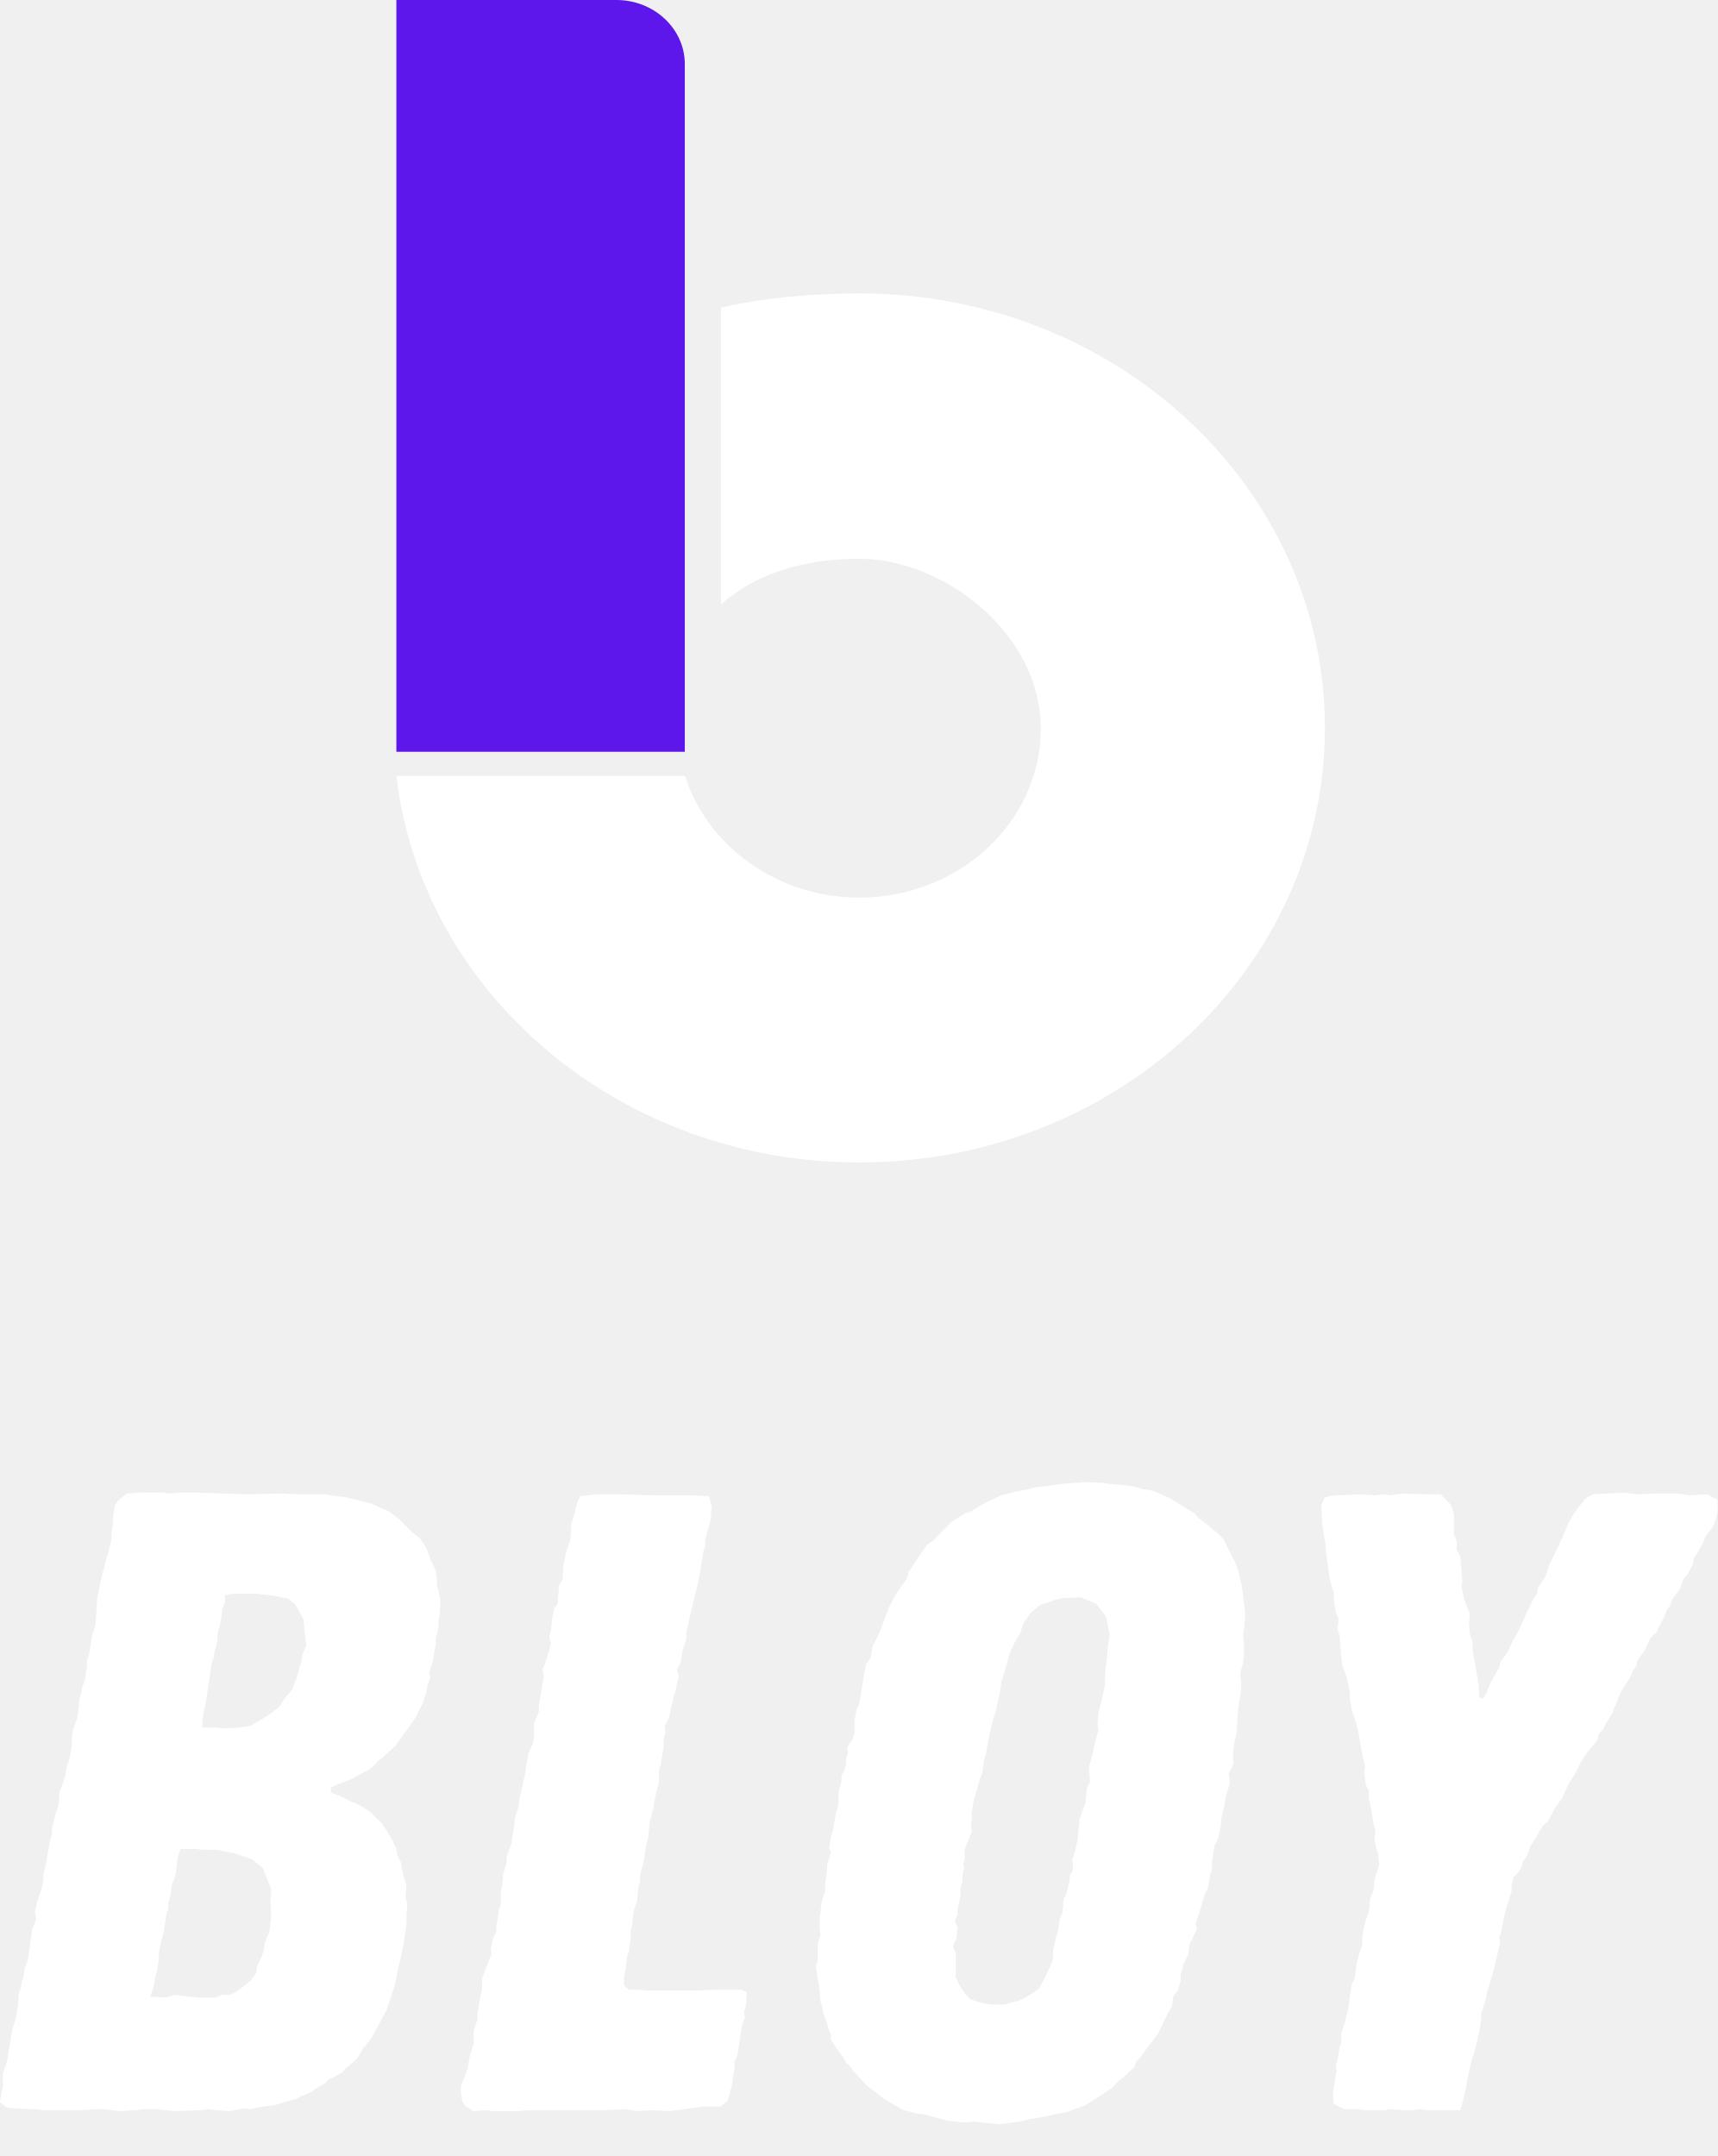
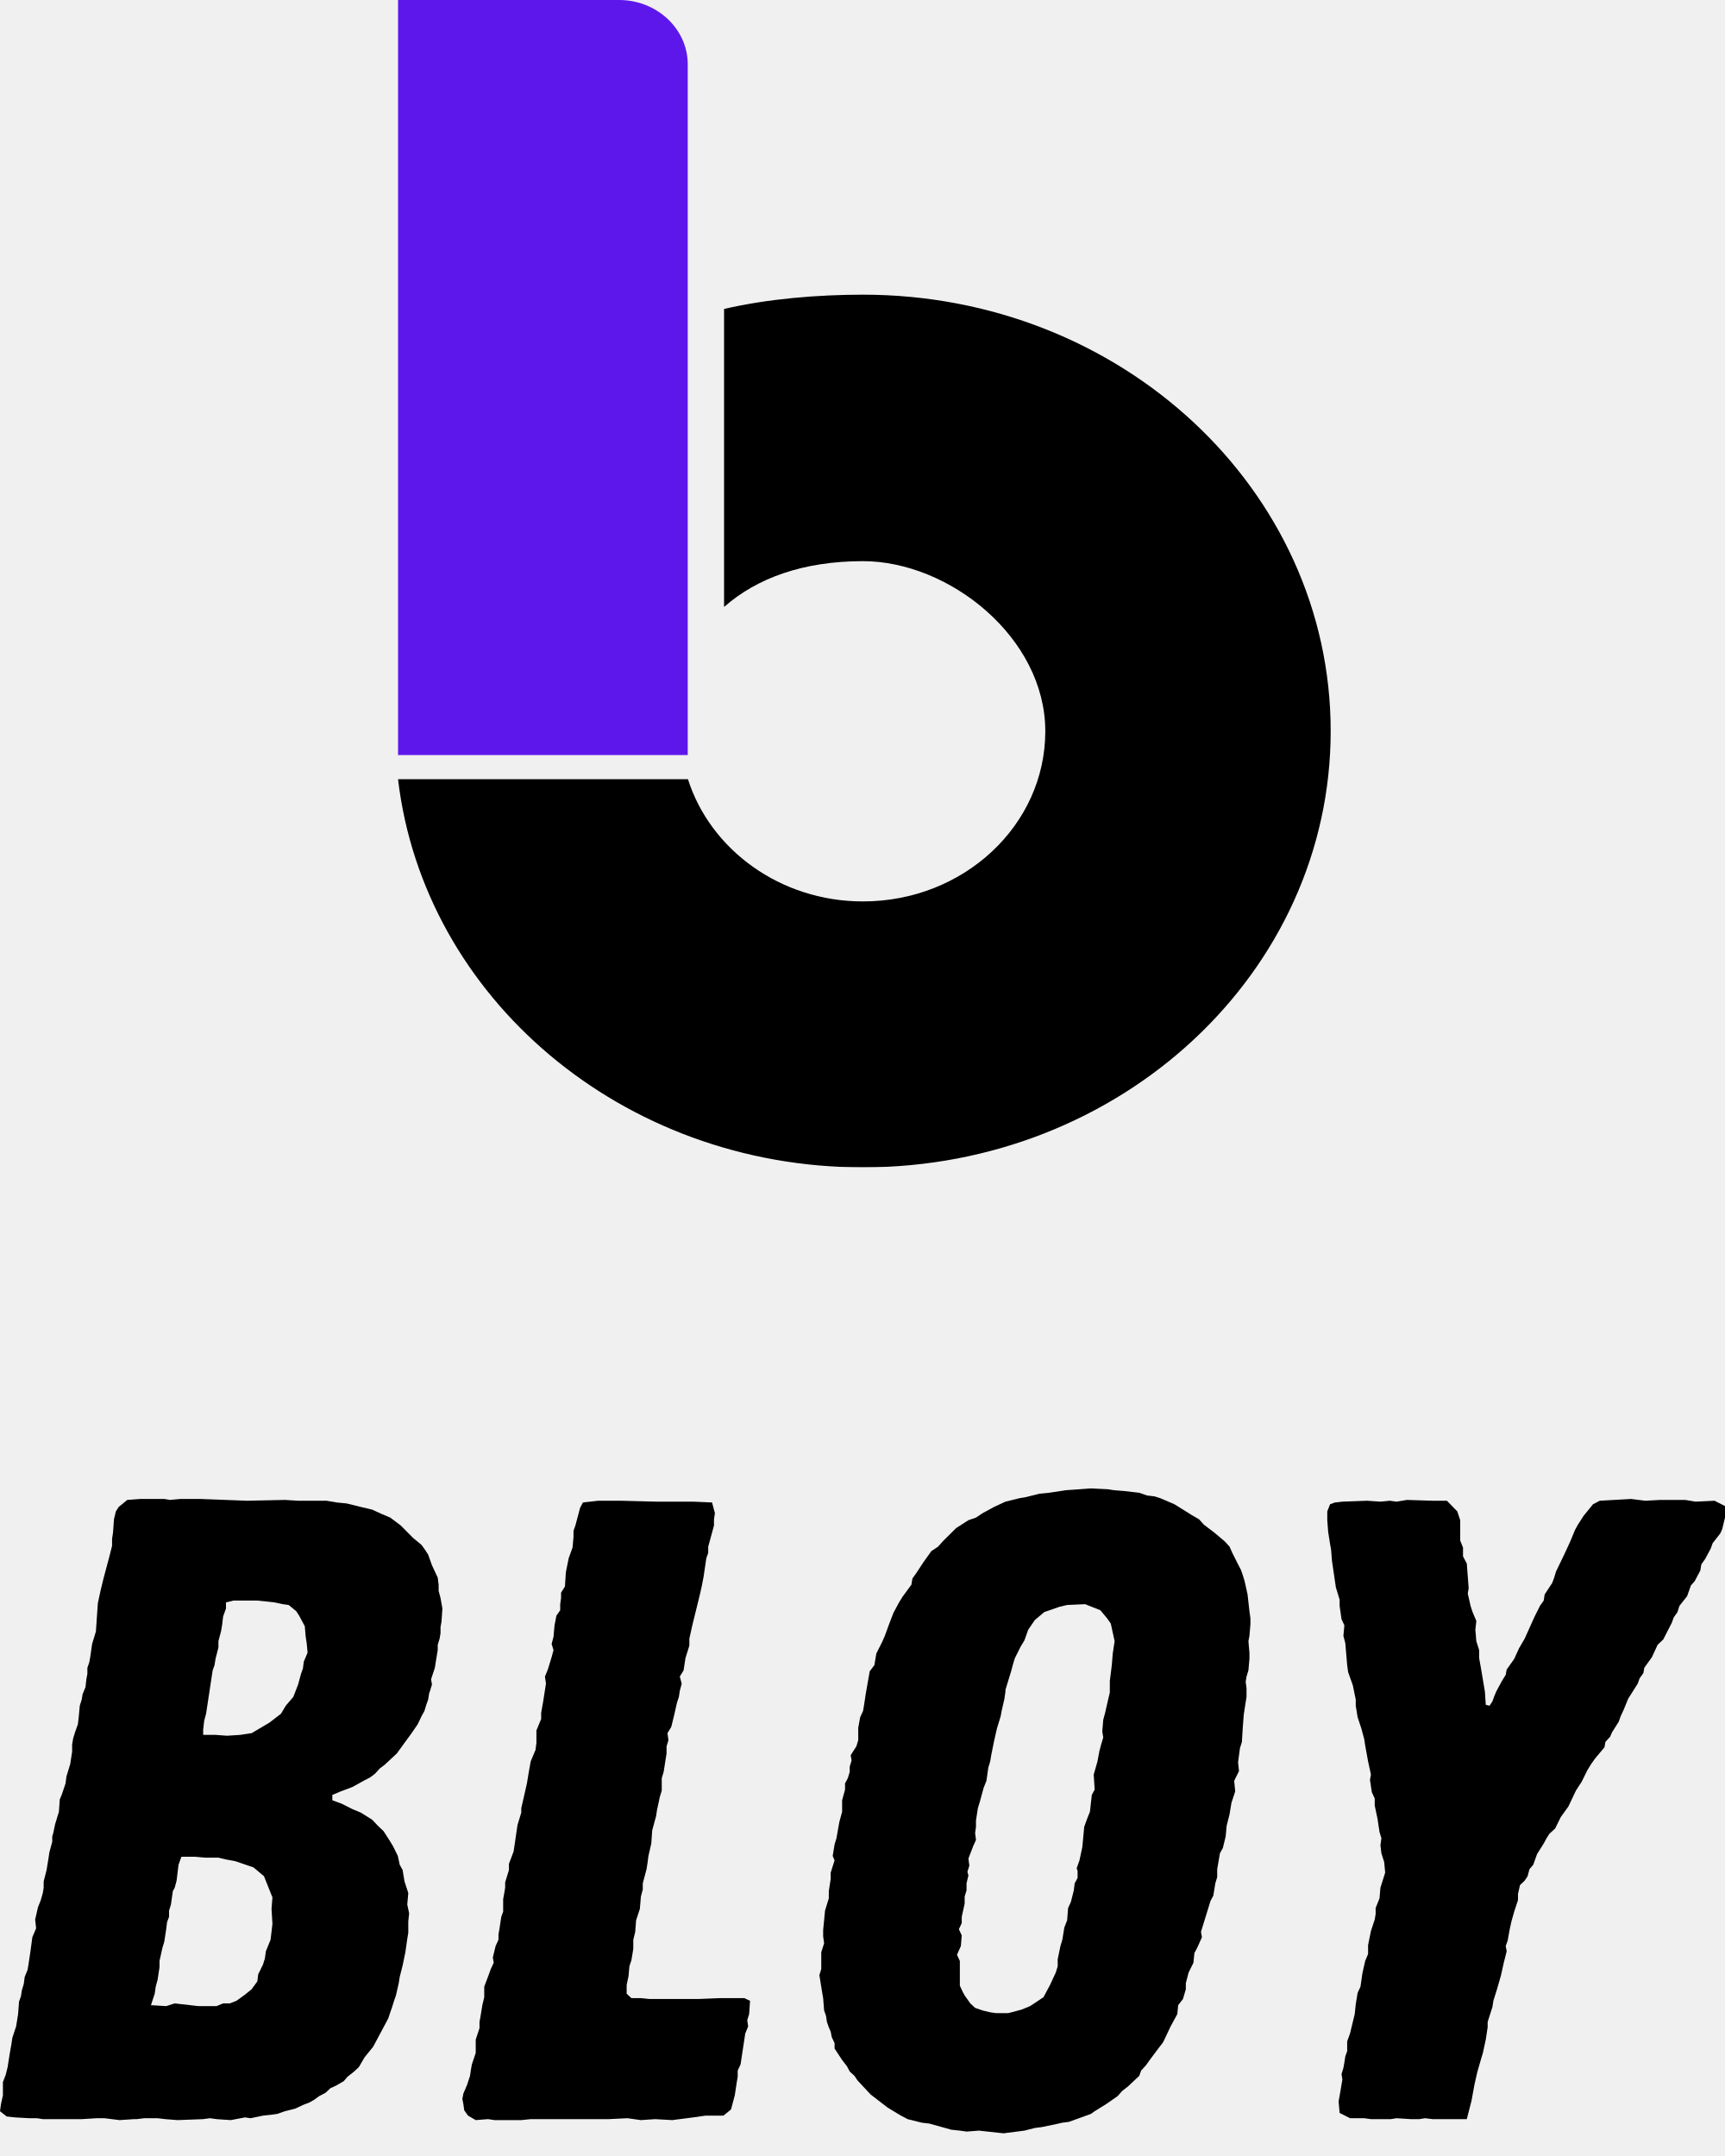
- <svg xmlns="http://www.w3.org/2000/svg" width="47" height="59" viewBox="0 0 47 59" fill="none">
-   <mask id="mask0_528_1057" style="mask-type:luminance" maskUnits="userSpaceOnUse" x="10" y="7" width="27" height="25">
-     <path d="M10.829 7.955H36.271V31.811H10.829V7.955Z" fill="white" />
+ <svg xmlns="http://www.w3.org/2000/svg" width="32" height="40" viewBox="0 0 32 40" fill="none">
+   <mask id="mask0_786_261" style="mask-type:luminance" maskUnits="userSpaceOnUse" x="7" y="5" width="18" height="17">
+     <path d="M7.373 5.416H24.695V21.658H7.373V5.416Z" fill="white" />
  </mask>
-   <g mask="url(#mask0_528_1057)">
-     <path fill-rule="evenodd" clip-rule="evenodd" d="M23.512 8.03C30.552 8.03 36.255 13.351 36.255 19.92C36.255 26.489 30.552 31.811 23.512 31.811C16.95 31.811 11.546 27.181 10.846 21.233H18.745C19.355 23.153 21.261 24.563 23.512 24.563C26.256 24.563 28.481 22.487 28.481 19.927C28.481 17.366 25.855 15.291 23.512 15.291C21.892 15.291 20.623 15.75 19.729 16.539V8.419C20.928 8.14 22.293 8.03 23.512 8.03Z" fill="white" />
+   <g mask="url(#mask0_786_261)">
+     <path fill-rule="evenodd" clip-rule="evenodd" d="M16.008 5.467C20.802 5.467 24.685 9.09 24.685 13.563C24.685 18.035 20.802 21.658 16.008 21.658C11.541 21.658 7.861 18.506 7.384 14.457H12.762C13.178 15.764 14.475 16.724 16.008 16.724C17.877 16.724 19.391 15.311 19.391 13.567C19.391 11.824 17.603 10.411 16.008 10.411C14.905 10.411 14.041 10.723 13.432 11.261V5.732C14.249 5.542 15.178 5.467 16.008 5.467Z" fill="black" />
  </g>
-   <mask id="mask1_528_1057" style="mask-type:luminance" maskUnits="userSpaceOnUse" x="10" y="0" width="9" height="21">
-     <path d="M10.829 0H18.84V20.727H10.829V0Z" fill="white" />
+   <mask id="mask1_786_261" style="mask-type:luminance" maskUnits="userSpaceOnUse" x="7" y="0" width="6" height="15">
+     <path d="M7.373 0H12.827V14.112H7.373V0Z" fill="white" />
  </mask>
-   <g mask="url(#mask1_528_1057)">
-     <path fill-rule="evenodd" clip-rule="evenodd" d="M10.846 0H16.867C17.9 0 18.739 0.789 18.739 1.752V20.573H10.846V0Z" fill="#5E17EB" />
+   <g mask="url(#mask1_786_261)">
+     <path fill-rule="evenodd" clip-rule="evenodd" d="M7.384 0H11.484C12.187 0 12.758 0.537 12.758 1.193V14.008H7.384V0Z" fill="#5E17EB" />
  </g>
-   <path d="M3.259 57.771L3.649 57.746H3.725L3.931 57.72H4.294L4.501 57.746L4.837 57.771L5.536 57.746L5.718 57.72L5.899 57.746L6.287 57.771L6.675 57.698L6.829 57.72L7.166 57.65L7.399 57.624L7.553 57.602L7.762 57.529L8.044 57.458L8.253 57.36L8.434 57.289L8.562 57.216L8.692 57.12L8.874 57.024L9.001 56.903L9.158 56.83L9.364 56.711L9.467 56.59L9.649 56.446L9.779 56.325L9.934 56.06L10.167 55.773L10.579 55.001L10.633 54.834L10.685 54.688L10.736 54.521L10.788 54.375L10.864 54.039L10.891 53.87L10.969 53.557L11.045 53.197L11.097 52.836L11.124 52.667V52.354L11.148 52.137L11.097 51.897L11.124 51.584L11.021 51.269L10.969 50.956L10.891 50.812L10.839 50.572L10.709 50.308L10.606 50.139L10.451 49.899L10.297 49.752L10.14 49.586L9.831 49.392L9.598 49.296L9.313 49.152L9.055 49.056V48.91L9.286 48.814L9.598 48.695L9.907 48.526L10.088 48.43L10.218 48.332L10.348 48.188L10.476 48.092L10.812 47.779L11.021 47.492L11.2 47.25L11.382 46.985L11.485 46.768L11.563 46.624L11.615 46.455L11.666 46.311L11.693 46.142L11.718 46.071L11.769 45.902L11.745 45.758L11.848 45.446L11.875 45.277L11.926 44.964V44.82L11.978 44.651L12.002 44.505V44.338L12.029 44.192L12.054 43.831L12.002 43.543L11.951 43.351V43.182L11.926 42.988L11.769 42.653L11.666 42.362L11.59 42.244L11.485 42.097L11.254 41.906L10.918 41.568L10.633 41.353L10.4 41.255L10.14 41.136L9.831 41.063L9.443 40.967L9.183 40.942L8.898 40.894H8.123L7.762 40.871L6.726 40.894L5.458 40.846H4.915L4.631 40.871L4.476 40.846H3.828L3.468 40.871L3.234 41.063L3.156 41.184L3.104 41.401L3.08 41.762L3.053 41.931V42.123L2.974 42.436L2.82 43.013L2.744 43.326L2.665 43.687L2.614 44.457L2.511 44.795L2.459 45.155L2.432 45.299L2.38 45.446V45.612L2.353 45.758L2.329 45.973L2.25 46.167L2.226 46.311L2.174 46.48L2.147 46.768L2.123 46.985L2.044 47.202L1.993 47.371L1.966 47.54V47.731L1.914 48.07L1.811 48.405L1.787 48.597L1.681 48.91L1.629 49.031L1.605 49.369L1.502 49.705L1.45 49.947L1.423 50.043V50.187L1.345 50.477L1.32 50.643L1.269 50.956L1.19 51.269V51.438L1.166 51.584L1.112 51.776L1.036 51.968L0.957 52.306L0.984 52.546L0.881 52.788L0.83 53.171L0.775 53.532L0.751 53.678L0.672 53.87L0.648 54.062L0.596 54.231L0.569 54.4L0.518 54.544L0.493 54.882L0.439 55.218L0.336 55.53L0.312 55.699L0.26 55.99L0.209 56.325L0.155 56.542L0.079 56.734V57.095L0.027 57.337L0 57.529L0.182 57.672L0.415 57.698L0.803 57.72H1.009L1.166 57.746H2.226L2.638 57.72H2.847L3.259 57.771ZM6.184 47.297L5.872 47.275H5.536V47.129L5.563 46.889L5.615 46.697L5.794 45.516L5.845 45.372L5.872 45.203L5.951 44.891V44.721L6.027 44.434L6.054 44.265L6.078 44.048L6.157 43.831V43.664L6.363 43.614H7.011L7.477 43.664L7.708 43.712L7.865 43.735L8.071 43.904L8.15 44.025L8.304 44.313L8.329 44.603L8.356 44.769L8.38 45.034L8.277 45.277L8.253 45.468L8.201 45.612L8.123 45.902L7.993 46.238L7.786 46.48L7.656 46.697L7.347 46.937L7.063 47.106L6.857 47.227L6.545 47.275L6.184 47.297ZM4.528 54.665L4.113 54.64L4.216 54.327L4.243 54.135L4.294 53.943L4.346 53.605V53.436L4.425 53.075L4.476 52.906L4.528 52.571L4.552 52.377L4.606 52.233V52.064L4.658 51.897L4.709 51.534L4.761 51.438L4.812 51.246L4.864 50.812L4.942 50.595H5.303L5.588 50.62H5.951L6.157 50.668L6.415 50.716L6.908 50.885L7.193 51.125L7.423 51.703L7.399 52.016L7.423 52.424L7.372 52.858L7.244 53.171L7.217 53.366L7.166 53.532L7.035 53.797L7.011 53.991L6.857 54.206L6.675 54.352L6.442 54.521L6.26 54.592H6.078L5.899 54.665H5.406L4.761 54.592L4.528 54.665Z" fill="white" />
-   <path d="M12.961 57.771L13.297 57.746L13.479 57.771H14.203L14.46 57.746H16.583L17.098 57.72L17.462 57.771L17.849 57.746L18.316 57.771L18.885 57.698L19.221 57.65H19.712L19.918 57.481L20.021 57.095L20.075 56.734L20.099 56.59V56.421L20.178 56.252L20.305 55.412L20.384 55.218L20.36 55.048L20.411 54.882L20.436 54.521L20.281 54.448H19.609L19.039 54.471H17.695L17.462 54.448H17.204L17.074 54.327V54.087L17.125 53.845L17.15 53.58L17.204 53.413L17.228 53.267L17.255 53.101V52.858L17.307 52.641L17.331 52.328L17.434 52.016L17.462 51.68L17.513 51.486V51.319L17.616 50.933L17.643 50.764L17.668 50.572L17.746 50.234L17.771 49.874L17.876 49.487L17.901 49.321L17.979 48.96L18.031 48.791V48.453L18.082 48.284L18.161 47.779V47.588L18.212 47.419L18.185 47.227L18.288 47.058L18.367 46.745L18.443 46.407L18.497 46.238L18.522 46.071L18.573 45.877L18.522 45.685L18.625 45.516L18.676 45.181L18.782 44.843V44.651L18.858 44.313L19.064 43.47L19.118 43.23L19.169 42.965L19.245 42.458L19.297 42.314V42.145L19.454 41.568V41.401L19.479 41.232L19.4 40.942L18.885 40.919H17.876L16.919 40.894H16.298L15.884 40.942L15.805 41.088L15.678 41.568L15.626 41.714V41.883L15.599 42.171L15.496 42.458L15.417 42.844L15.393 43.23L15.287 43.399V43.543L15.263 43.712V43.879L15.16 44.025L15.108 44.29L15.081 44.603L15.03 44.795L15.081 44.964L15.03 45.155L14.927 45.493L14.848 45.685L14.875 45.877L14.796 46.384L14.745 46.672V46.841L14.615 47.154V47.492L14.59 47.684L14.46 47.996L14.409 48.284L14.357 48.597L14.203 49.273V49.392L14.1 49.73L13.994 50.451L13.867 50.789V50.956L13.764 51.294V51.438L13.736 51.607L13.709 51.751V52.089L13.658 52.233L13.606 52.571L13.582 52.715V52.858L13.503 53.027L13.427 53.34L13.452 53.484L13.373 53.653L13.322 53.797L13.194 54.135V54.423L13.143 54.64L13.091 54.953L13.064 55.096V55.265L12.961 55.578V55.939L12.858 56.252L12.831 56.398L12.806 56.565L12.728 56.807L12.625 57.047L12.598 57.193L12.625 57.337L12.649 57.506L12.752 57.65L12.961 57.771Z" fill="white" />
-   <path d="M27.343 58.132L27.912 58.059L28.197 57.985L28.378 57.963L28.739 57.889L28.945 57.842L29.127 57.819L29.723 57.602L29.826 57.529L30.135 57.337L30.447 57.12L30.577 56.976L30.732 56.855L31.041 56.565L31.092 56.421L31.222 56.277L31.325 56.133L31.558 55.821L31.689 55.651L31.895 55.218L32.076 54.882L32.101 54.64L32.231 54.471L32.309 54.206V54.039L32.385 53.749L32.516 53.484L32.543 53.219L32.618 53.075L32.749 52.788L32.721 52.641L32.982 51.799L33.058 51.655L33.112 51.319L33.163 51.15V50.933L33.239 50.499L33.318 50.355L33.394 50.043L33.421 49.752L33.5 49.44L33.551 49.127L33.654 48.814L33.627 48.526L33.757 48.261L33.733 48.019L33.784 47.636L33.836 47.467L33.86 47.081L33.887 46.72L33.939 46.384L33.963 46.238V45.998L33.939 45.829L33.963 45.685L34.015 45.516L34.042 45.203V45.034L34.015 44.721L34.042 44.578L34.069 44.265V44.096L34.042 43.904L33.99 43.447L33.912 43.087L33.86 42.917L33.809 42.774L33.733 42.627L33.576 42.314L33.5 42.145L33.37 42.002L33.085 41.762L32.8 41.545L32.67 41.401L32.464 41.28L31.998 40.99L31.61 40.823L31.455 40.775L31.249 40.75L31.041 40.677L30.628 40.629L30.344 40.606L30.187 40.581L29.723 40.558L29.411 40.581L29.051 40.606L28.584 40.677L28.324 40.702L27.936 40.798L27.782 40.823L27.394 40.919L27.085 41.063L26.773 41.232L26.592 41.353L26.386 41.424L26.049 41.641L25.686 42.002L25.559 42.145L25.377 42.267L25.168 42.557L24.962 42.87L24.859 43.013L24.832 43.182L24.602 43.495L24.496 43.664L24.341 43.952L24.211 44.29L24.108 44.578L24.032 44.747L23.875 45.06L23.823 45.372L23.696 45.541L23.59 46.142L23.539 46.48L23.514 46.624L23.436 46.793L23.384 47.081V47.419L23.333 47.588L23.178 47.827L23.203 47.971L23.151 48.14V48.284L23.1 48.453L23.024 48.597V48.766L22.945 49.056V49.369L22.866 49.657L22.791 50.091L22.739 50.26L22.688 50.572L22.739 50.694L22.633 51.029V51.198L22.582 51.534V51.728L22.479 52.064L22.427 52.593V52.763L22.454 52.954L22.376 53.197V53.653L22.324 53.822L22.403 54.304L22.427 54.448L22.454 54.783L22.506 54.93L22.53 55.096L22.582 55.243L22.633 55.361L22.66 55.508L22.739 55.674V55.821L22.945 56.133L23.075 56.302L23.151 56.446L23.281 56.565L23.36 56.686L23.721 57.072L24.187 57.433L24.547 57.65L24.729 57.746L25.117 57.842L25.326 57.867L25.919 58.033L26.152 58.059L26.334 58.084L26.67 58.059L27.343 58.132ZM27.137 54.857L26.979 54.834L26.773 54.783L26.567 54.713L26.437 54.592L26.282 54.375L26.231 54.279L26.152 54.11V53.436L26.074 53.267L26.18 53.027L26.204 52.737L26.125 52.571L26.204 52.402V52.233L26.282 51.872V51.68L26.334 51.511V51.319L26.386 51.102L26.358 51.007L26.41 50.837L26.386 50.643L26.516 50.308L26.592 50.139L26.567 49.947L26.592 49.778V49.609L26.643 49.273L26.695 49.104L26.8 48.718L26.876 48.526L26.928 48.166L26.979 47.996L27.006 47.827L27.085 47.441L27.161 47.106L27.264 46.768L27.291 46.624L27.367 46.288L27.394 46.094V46.046L27.549 45.541L27.6 45.347L27.652 45.181L27.809 44.868L27.912 44.699L28.015 44.409L28.197 44.144L28.454 43.927L28.869 43.783L29.075 43.735L29.566 43.712L29.981 43.879L30.162 44.096L30.265 44.242L30.368 44.721L30.317 45.06L30.292 45.372L30.238 45.806V46.119L30.187 46.336L30.111 46.672L30.059 46.864L30.032 47.179L30.059 47.346L30.008 47.514L29.956 47.706L29.902 47.996L29.799 48.357L29.826 48.766L29.747 48.91L29.696 49.369L29.62 49.561L29.541 49.778L29.49 50.33L29.411 50.694L29.335 50.908L29.36 50.981V51.173L29.281 51.319L29.257 51.511L29.178 51.824L29.102 51.993L29.075 52.329L28.999 52.523L28.945 52.858L28.893 53.027L28.817 53.388V53.58L28.766 53.749L28.609 54.087L28.43 54.423L28.067 54.665L27.833 54.761L27.473 54.857H27.137Z" fill="white" />
-   <path d="M37.353 57.746H37.895L38.05 57.72L38.438 57.746H38.671L38.825 57.72L39.034 57.746H39.964L40.094 57.241L40.173 56.807L40.249 56.469L40.352 56.108L40.403 55.939L40.482 55.578L40.533 55.243V55.096L40.585 54.93L40.664 54.688L40.688 54.521L40.794 54.183L40.897 53.822L40.973 53.484L41.051 53.171L41.024 53.027L41.078 52.884L41.13 52.593L41.181 52.354L41.257 52.089L41.36 51.776V51.607L41.415 51.367L41.542 51.246L41.621 51.125L41.672 50.933L41.775 50.812L41.878 50.525L42.06 50.234L42.139 50.091L42.214 49.969L42.372 49.826L42.526 49.513L42.732 49.225L42.938 48.791L43.096 48.549L43.25 48.236L43.353 48.07L43.456 47.923L43.716 47.61L43.741 47.467L43.871 47.323L43.922 47.202L44.104 46.914L44.156 46.768L44.234 46.601L44.362 46.288L44.622 45.877L44.673 45.733L44.776 45.589L44.801 45.446L45.01 45.155L45.164 44.82L45.319 44.673L45.552 44.217L45.603 44.073L45.706 43.927L45.758 43.76L45.967 43.495L46.07 43.205L46.173 43.087L46.327 42.796L46.354 42.627L46.457 42.483L46.612 42.196L46.663 42.05L46.872 41.785L46.924 41.666L47 41.353V41.04L46.715 40.894L46.2 40.919L45.915 40.871H45.243L44.828 40.894L44.44 40.846L43.586 40.894L43.405 40.99L43.147 41.305L42.992 41.545L42.914 41.689L42.784 42.002L42.629 42.34L42.396 42.822L42.344 42.988L42.293 43.134L42.087 43.447L42.06 43.614L41.957 43.76L41.802 44.073L41.542 44.651L41.388 44.916L41.257 45.203L41.051 45.493L41.024 45.637L40.921 45.806L40.767 46.094L40.715 46.215L40.664 46.359L40.585 46.48L40.482 46.455L40.458 46.094L40.352 45.468L40.3 45.181V44.964L40.224 44.721L40.197 44.409L40.224 44.169L40.121 43.927L40.067 43.76L39.991 43.422L40.016 43.278L39.964 42.605L39.861 42.41V42.171L39.785 41.979V41.424L39.707 41.184L39.422 40.894H39.034L38.335 40.871L38.05 40.919L37.868 40.894L37.611 40.919L37.248 40.894L36.575 40.919L36.369 40.942L36.239 40.99L36.163 41.184V41.424L36.188 41.737L36.239 42.075L36.266 42.219L36.291 42.531L36.396 43.253L36.499 43.591V43.76L36.551 44.121L36.629 44.29L36.602 44.578L36.654 44.769L36.705 45.372L36.732 45.564L36.86 45.925L36.938 46.311V46.48L36.99 46.793L37.093 47.106L37.172 47.393L37.196 47.562L37.275 47.996L37.353 48.357L37.326 48.501L37.378 48.839L37.456 49.008V49.2L37.532 49.561L37.586 49.922L37.638 50.091L37.611 50.282L37.638 50.499L37.714 50.742L37.741 51.029L37.611 51.438L37.586 51.728L37.481 51.993V52.16L37.456 52.306L37.353 52.619L37.275 53.002V53.244L37.196 53.436L37.12 53.774L37.069 54.135L36.99 54.304L36.938 54.617L36.911 54.882L36.784 55.412L36.705 55.626V55.891L36.654 56.038L36.629 56.204L36.602 56.35L36.551 56.517L36.575 56.663L36.524 56.976L36.472 57.264L36.499 57.577L36.784 57.72H37.172L37.353 57.746Z" fill="white" />
+   <path d="M2.219 39.334L2.485 39.316H2.536L2.677 39.299H2.924L3.064 39.316L3.293 39.334L3.769 39.316L3.893 39.299L4.017 39.316L4.281 39.334L4.545 39.284L4.65 39.299L4.879 39.251L5.037 39.234L5.143 39.219L5.285 39.169L5.477 39.121L5.619 39.054L5.743 39.006L5.829 38.956L5.918 38.891L6.042 38.825L6.128 38.743L6.236 38.693L6.376 38.612L6.446 38.53L6.57 38.432L6.658 38.349L6.763 38.169L6.922 37.973L7.203 37.447L7.24 37.334L7.275 37.234L7.31 37.121L7.345 37.021L7.397 36.793L7.415 36.678L7.469 36.465L7.52 36.219L7.555 35.974L7.574 35.858V35.645L7.59 35.498L7.555 35.334L7.574 35.121L7.504 34.907L7.469 34.694L7.415 34.596L7.38 34.433L7.291 34.252L7.221 34.137L7.116 33.974L7.011 33.874L6.904 33.761L6.693 33.629L6.535 33.563L6.341 33.465L6.165 33.4V33.301L6.322 33.235L6.535 33.155L6.745 33.039L6.869 32.974L6.957 32.907L7.046 32.809L7.133 32.744L7.362 32.531L7.504 32.335L7.625 32.17L7.749 31.99L7.819 31.842L7.873 31.744L7.908 31.629L7.943 31.531L7.961 31.416L7.978 31.368L8.013 31.253L7.997 31.155L8.067 30.942L8.085 30.827L8.12 30.614V30.516L8.155 30.401L8.172 30.301V30.188L8.19 30.088L8.207 29.843L8.172 29.647L8.137 29.516V29.401L8.12 29.269L8.013 29.04L7.943 28.843L7.891 28.762L7.819 28.662L7.662 28.532L7.434 28.302L7.24 28.156L7.081 28.089L6.904 28.008L6.693 27.958L6.429 27.893L6.252 27.876L6.058 27.843H5.53L5.285 27.828L4.58 27.843L3.716 27.81H3.347L3.153 27.828L3.048 27.81H2.606L2.361 27.828L2.202 27.958L2.149 28.041L2.114 28.188L2.097 28.434L2.079 28.549V28.68L2.025 28.893L1.92 29.286L1.868 29.499L1.815 29.745L1.779 30.269L1.709 30.499L1.674 30.744L1.656 30.842L1.621 30.942V31.055L1.602 31.155L1.586 31.301L1.532 31.433L1.516 31.531L1.48 31.646L1.462 31.842L1.445 31.99L1.392 32.138L1.357 32.253L1.338 32.368V32.498L1.303 32.728L1.233 32.957L1.216 33.088L1.144 33.301L1.109 33.383L1.093 33.613L1.023 33.842L0.988 34.007L0.969 34.072V34.17L0.916 34.367L0.899 34.481L0.864 34.694L0.81 34.907V35.022L0.794 35.121L0.757 35.252L0.705 35.383L0.652 35.613L0.67 35.776L0.6 35.941L0.565 36.202L0.528 36.448L0.511 36.547L0.458 36.678L0.441 36.808L0.406 36.923L0.388 37.039L0.353 37.136L0.336 37.367L0.299 37.595L0.229 37.808L0.212 37.923L0.177 38.121L0.142 38.349L0.105 38.497L0.054 38.628V38.873L0.018 39.038L0 39.169L0.124 39.267L0.282 39.284L0.546 39.299H0.687L0.794 39.316H1.516L1.796 39.299H1.938L2.219 39.334ZM4.211 32.203L3.998 32.187H3.769V32.088L3.788 31.925L3.823 31.794L3.945 30.99L3.98 30.892L3.998 30.777L4.052 30.564V30.449L4.103 30.253L4.122 30.138L4.139 29.99L4.192 29.843V29.729L4.332 29.695H4.774L5.091 29.729L5.248 29.762L5.355 29.777L5.495 29.892L5.549 29.975L5.654 30.171L5.671 30.368L5.689 30.482L5.706 30.662L5.636 30.827L5.619 30.957L5.584 31.055L5.53 31.253L5.442 31.481L5.301 31.646L5.213 31.794L5.002 31.957L4.809 32.072L4.668 32.155L4.456 32.187L4.211 32.203ZM3.083 37.219L2.8 37.202L2.87 36.989L2.889 36.858L2.924 36.728L2.959 36.498V36.382L3.013 36.137L3.048 36.022L3.083 35.793L3.099 35.661L3.136 35.563V35.448L3.171 35.334L3.206 35.087L3.241 35.022L3.276 34.891L3.312 34.596L3.365 34.448H3.611L3.804 34.465H4.052L4.192 34.498L4.367 34.531L4.703 34.646L4.897 34.809L5.054 35.202L5.037 35.415L5.054 35.694L5.019 35.989L4.932 36.202L4.914 36.334L4.879 36.448L4.79 36.628L4.774 36.76L4.668 36.906L4.545 37.006L4.386 37.121L4.262 37.169H4.139L4.017 37.219H3.681L3.241 37.169L3.083 37.219Z" fill="black" />
+   <path d="M8.825 39.334L9.053 39.316L9.177 39.334H9.67L9.845 39.316H11.291L11.641 39.299L11.889 39.334L12.153 39.316L12.47 39.334L12.858 39.284L13.087 39.251H13.421L13.561 39.136L13.631 38.873L13.668 38.628L13.685 38.53V38.415L13.738 38.3L13.825 37.727L13.879 37.595L13.862 37.48L13.897 37.367L13.914 37.121L13.809 37.071H13.351L12.963 37.087H12.047L11.889 37.071H11.713L11.625 36.989V36.826L11.66 36.661L11.676 36.48L11.713 36.367L11.73 36.267L11.748 36.154V35.989L11.784 35.841L11.8 35.628L11.87 35.415L11.889 35.187L11.924 35.054V34.941L11.994 34.678L12.012 34.563L12.029 34.433L12.082 34.202L12.099 33.957L12.171 33.694L12.188 33.581L12.241 33.335L12.276 33.22V32.99L12.311 32.874L12.365 32.531V32.4L12.4 32.285L12.382 32.155L12.452 32.04L12.505 31.827L12.557 31.596L12.594 31.481L12.611 31.368L12.646 31.236L12.611 31.105L12.681 30.99L12.716 30.762L12.788 30.531V30.401L12.839 30.171L12.98 29.597L13.017 29.434L13.052 29.253L13.103 28.908L13.138 28.81V28.695L13.245 28.302V28.188L13.262 28.073L13.209 27.875L12.858 27.86H12.171L11.52 27.843H11.097L10.814 27.875L10.761 27.975L10.674 28.302L10.639 28.401V28.516L10.621 28.712L10.55 28.908L10.497 29.171L10.48 29.434L10.408 29.549V29.647L10.392 29.762V29.875L10.322 29.975L10.287 30.155L10.268 30.368L10.233 30.499L10.268 30.614L10.233 30.744L10.163 30.974L10.109 31.105L10.128 31.236L10.074 31.581L10.039 31.777V31.892L9.951 32.105V32.335L9.934 32.466L9.845 32.679L9.81 32.874L9.775 33.087L9.67 33.548V33.629L9.6 33.859L9.528 34.35L9.441 34.58V34.694L9.371 34.924V35.022L9.352 35.137L9.334 35.235V35.465L9.299 35.563L9.264 35.793L9.247 35.891V35.989L9.194 36.104L9.142 36.317L9.159 36.415L9.105 36.53L9.07 36.628L8.983 36.858V37.054L8.948 37.202L8.913 37.415L8.895 37.513V37.628L8.825 37.841V38.087L8.754 38.3L8.736 38.399L8.719 38.513L8.666 38.677L8.596 38.841L8.577 38.94L8.596 39.038L8.612 39.153L8.682 39.251L8.825 39.334Z" fill="black" />
+   <path d="M18.616 39.579L19.004 39.529L19.198 39.48L19.322 39.464L19.567 39.414L19.707 39.382L19.831 39.366L20.237 39.219L20.307 39.169L20.518 39.038L20.73 38.891L20.819 38.792L20.924 38.71L21.134 38.513L21.169 38.415L21.258 38.317L21.328 38.219L21.487 38.006L21.576 37.891L21.716 37.595L21.84 37.367L21.856 37.202L21.945 37.087L21.998 36.906V36.793L22.05 36.595L22.139 36.415L22.157 36.235L22.209 36.137L22.297 35.941L22.279 35.841L22.456 35.267L22.508 35.17L22.545 34.941L22.58 34.826V34.678L22.631 34.383L22.685 34.285L22.737 34.072L22.755 33.874L22.809 33.661L22.844 33.448L22.914 33.235L22.895 33.039L22.984 32.859L22.967 32.694L23.002 32.433L23.038 32.318L23.054 32.055L23.073 31.809L23.108 31.581L23.124 31.481V31.318L23.108 31.203L23.124 31.105L23.159 30.99L23.178 30.777V30.662L23.159 30.449L23.178 30.351L23.196 30.138V30.023L23.178 29.892L23.143 29.581L23.089 29.336L23.054 29.221L23.019 29.123L22.967 29.023L22.86 28.81L22.809 28.695L22.72 28.597L22.526 28.434L22.332 28.286L22.244 28.188L22.103 28.106L21.786 27.908L21.522 27.795L21.417 27.762L21.276 27.745L21.134 27.695L20.854 27.663L20.66 27.647L20.553 27.63L20.237 27.614L20.025 27.63L19.779 27.647L19.462 27.695L19.285 27.712L19.021 27.778L18.916 27.795L18.652 27.86L18.441 27.958L18.229 28.073L18.105 28.156L17.965 28.204L17.736 28.351L17.489 28.597L17.402 28.695L17.278 28.777L17.136 28.975L16.996 29.188L16.926 29.286L16.907 29.401L16.75 29.614L16.678 29.729L16.573 29.925L16.485 30.155L16.414 30.351L16.363 30.466L16.256 30.679L16.221 30.892L16.134 31.007L16.062 31.416L16.027 31.646L16.01 31.744L15.957 31.859L15.921 32.055V32.285L15.886 32.4L15.781 32.564L15.798 32.661L15.763 32.777V32.874L15.728 32.99L15.676 33.087V33.203L15.622 33.4V33.613L15.569 33.809L15.517 34.105L15.482 34.22L15.447 34.433L15.482 34.515L15.41 34.743V34.859L15.375 35.087V35.219L15.305 35.448L15.27 35.809V35.924L15.288 36.054L15.235 36.219V36.53L15.2 36.645L15.253 36.973L15.27 37.071L15.288 37.3L15.323 37.399L15.34 37.513L15.375 37.612L15.41 37.693L15.429 37.793L15.482 37.906V38.006L15.622 38.219L15.711 38.334L15.763 38.432L15.851 38.513L15.905 38.595L16.15 38.858L16.468 39.103L16.713 39.251L16.837 39.316L17.101 39.382L17.243 39.399L17.647 39.512L17.806 39.529L17.93 39.547L18.159 39.529L18.616 39.579ZM18.476 37.349L18.369 37.334L18.229 37.3L18.089 37.252L18 37.169L17.895 37.021L17.86 36.956L17.806 36.841V36.382L17.753 36.267L17.825 36.104L17.841 35.907L17.788 35.793L17.841 35.678V35.563L17.895 35.317V35.187L17.93 35.072V34.941L17.965 34.793L17.946 34.728L17.982 34.613L17.965 34.481L18.053 34.252L18.105 34.137L18.089 34.007L18.105 33.892V33.776L18.14 33.548L18.175 33.433L18.247 33.17L18.299 33.039L18.334 32.794L18.369 32.679L18.388 32.564L18.441 32.301L18.493 32.072L18.563 31.842L18.581 31.744L18.633 31.516L18.652 31.383V31.351L18.757 31.007L18.792 30.875L18.827 30.762L18.934 30.549L19.004 30.433L19.074 30.236L19.198 30.055L19.373 29.908L19.656 29.81L19.796 29.777L20.13 29.762L20.413 29.875L20.536 30.023L20.606 30.122L20.677 30.449L20.642 30.679L20.625 30.892L20.588 31.188V31.401L20.553 31.548L20.501 31.777L20.466 31.907L20.448 32.122L20.466 32.236L20.431 32.351L20.396 32.481L20.359 32.679L20.289 32.924L20.307 33.203L20.254 33.3L20.219 33.613L20.167 33.744L20.113 33.892L20.078 34.268L20.025 34.515L19.973 34.661L19.99 34.711V34.842L19.936 34.941L19.92 35.072L19.866 35.285L19.814 35.4L19.796 35.628L19.744 35.761L19.707 35.989L19.672 36.104L19.621 36.35V36.48L19.586 36.595L19.479 36.826L19.357 37.054L19.109 37.219L18.951 37.284L18.705 37.349H18.476Z" fill="black" />
+   <path d="M25.432 39.316H25.801L25.907 39.299L26.171 39.316H26.329L26.434 39.299L26.577 39.316H27.21L27.298 38.973L27.352 38.677L27.404 38.447L27.474 38.202L27.509 38.087L27.562 37.841L27.597 37.612V37.513L27.633 37.399L27.686 37.234L27.703 37.121L27.775 36.891L27.845 36.645L27.896 36.415L27.95 36.202L27.932 36.104L27.968 36.006L28.003 35.809L28.039 35.645L28.09 35.465L28.16 35.252V35.137L28.197 34.974L28.284 34.891L28.338 34.809L28.373 34.678L28.443 34.596L28.513 34.4L28.637 34.202L28.69 34.105L28.742 34.022L28.849 33.924L28.954 33.711L29.095 33.515L29.235 33.22L29.342 33.055L29.447 32.842L29.517 32.728L29.587 32.629L29.765 32.416L29.781 32.318L29.87 32.22L29.905 32.138L30.029 31.942L30.064 31.842L30.117 31.729L30.204 31.516L30.381 31.236L30.416 31.138L30.486 31.04L30.503 30.942L30.645 30.744L30.75 30.516L30.855 30.416L31.014 30.105L31.049 30.007L31.119 29.908L31.154 29.794L31.297 29.614L31.367 29.416L31.437 29.336L31.542 29.138L31.561 29.023L31.631 28.925L31.736 28.729L31.771 28.63L31.913 28.449L31.948 28.369L32 28.156V27.942L31.806 27.843L31.455 27.86L31.262 27.828H30.804L30.521 27.843L30.257 27.81L29.676 27.843L29.552 27.908L29.377 28.123L29.272 28.286L29.218 28.384L29.13 28.597L29.024 28.827L28.866 29.155L28.831 29.269L28.795 29.368L28.655 29.581L28.637 29.695L28.567 29.794L28.461 30.007L28.284 30.401L28.179 30.581L28.09 30.777L27.95 30.975L27.932 31.073L27.861 31.188L27.756 31.383L27.721 31.466L27.686 31.564L27.633 31.646L27.562 31.629L27.546 31.383L27.474 30.957L27.439 30.762V30.614L27.387 30.449L27.369 30.236L27.387 30.073L27.317 29.908L27.28 29.794L27.228 29.564L27.245 29.466L27.21 29.008L27.14 28.875V28.712L27.088 28.582V28.204L27.034 28.041L26.841 27.843H26.577L26.1 27.828L25.907 27.86L25.783 27.843L25.608 27.86L25.36 27.843L24.902 27.86L24.762 27.876L24.674 27.908L24.622 28.041V28.204L24.638 28.417L24.674 28.647L24.692 28.745L24.709 28.958L24.781 29.449L24.851 29.679V29.794L24.886 30.04L24.939 30.155L24.921 30.351L24.956 30.482L24.991 30.892L25.009 31.023L25.096 31.268L25.15 31.531V31.646L25.185 31.859L25.255 32.072L25.308 32.268L25.325 32.383L25.379 32.679L25.432 32.924L25.414 33.022L25.449 33.252L25.502 33.367V33.498L25.554 33.744L25.591 33.989L25.626 34.105L25.608 34.235L25.626 34.383L25.678 34.548L25.696 34.743L25.608 35.022L25.591 35.219L25.519 35.4V35.513L25.502 35.613L25.432 35.826L25.379 36.087V36.252L25.325 36.382L25.273 36.613L25.238 36.858L25.185 36.973L25.15 37.186L25.131 37.367L25.044 37.727L24.991 37.873V38.054L24.956 38.154L24.939 38.267L24.921 38.367L24.886 38.48L24.902 38.58L24.867 38.792L24.832 38.988L24.851 39.201L25.044 39.299H25.308L25.432 39.316Z" fill="black" />
</svg>
